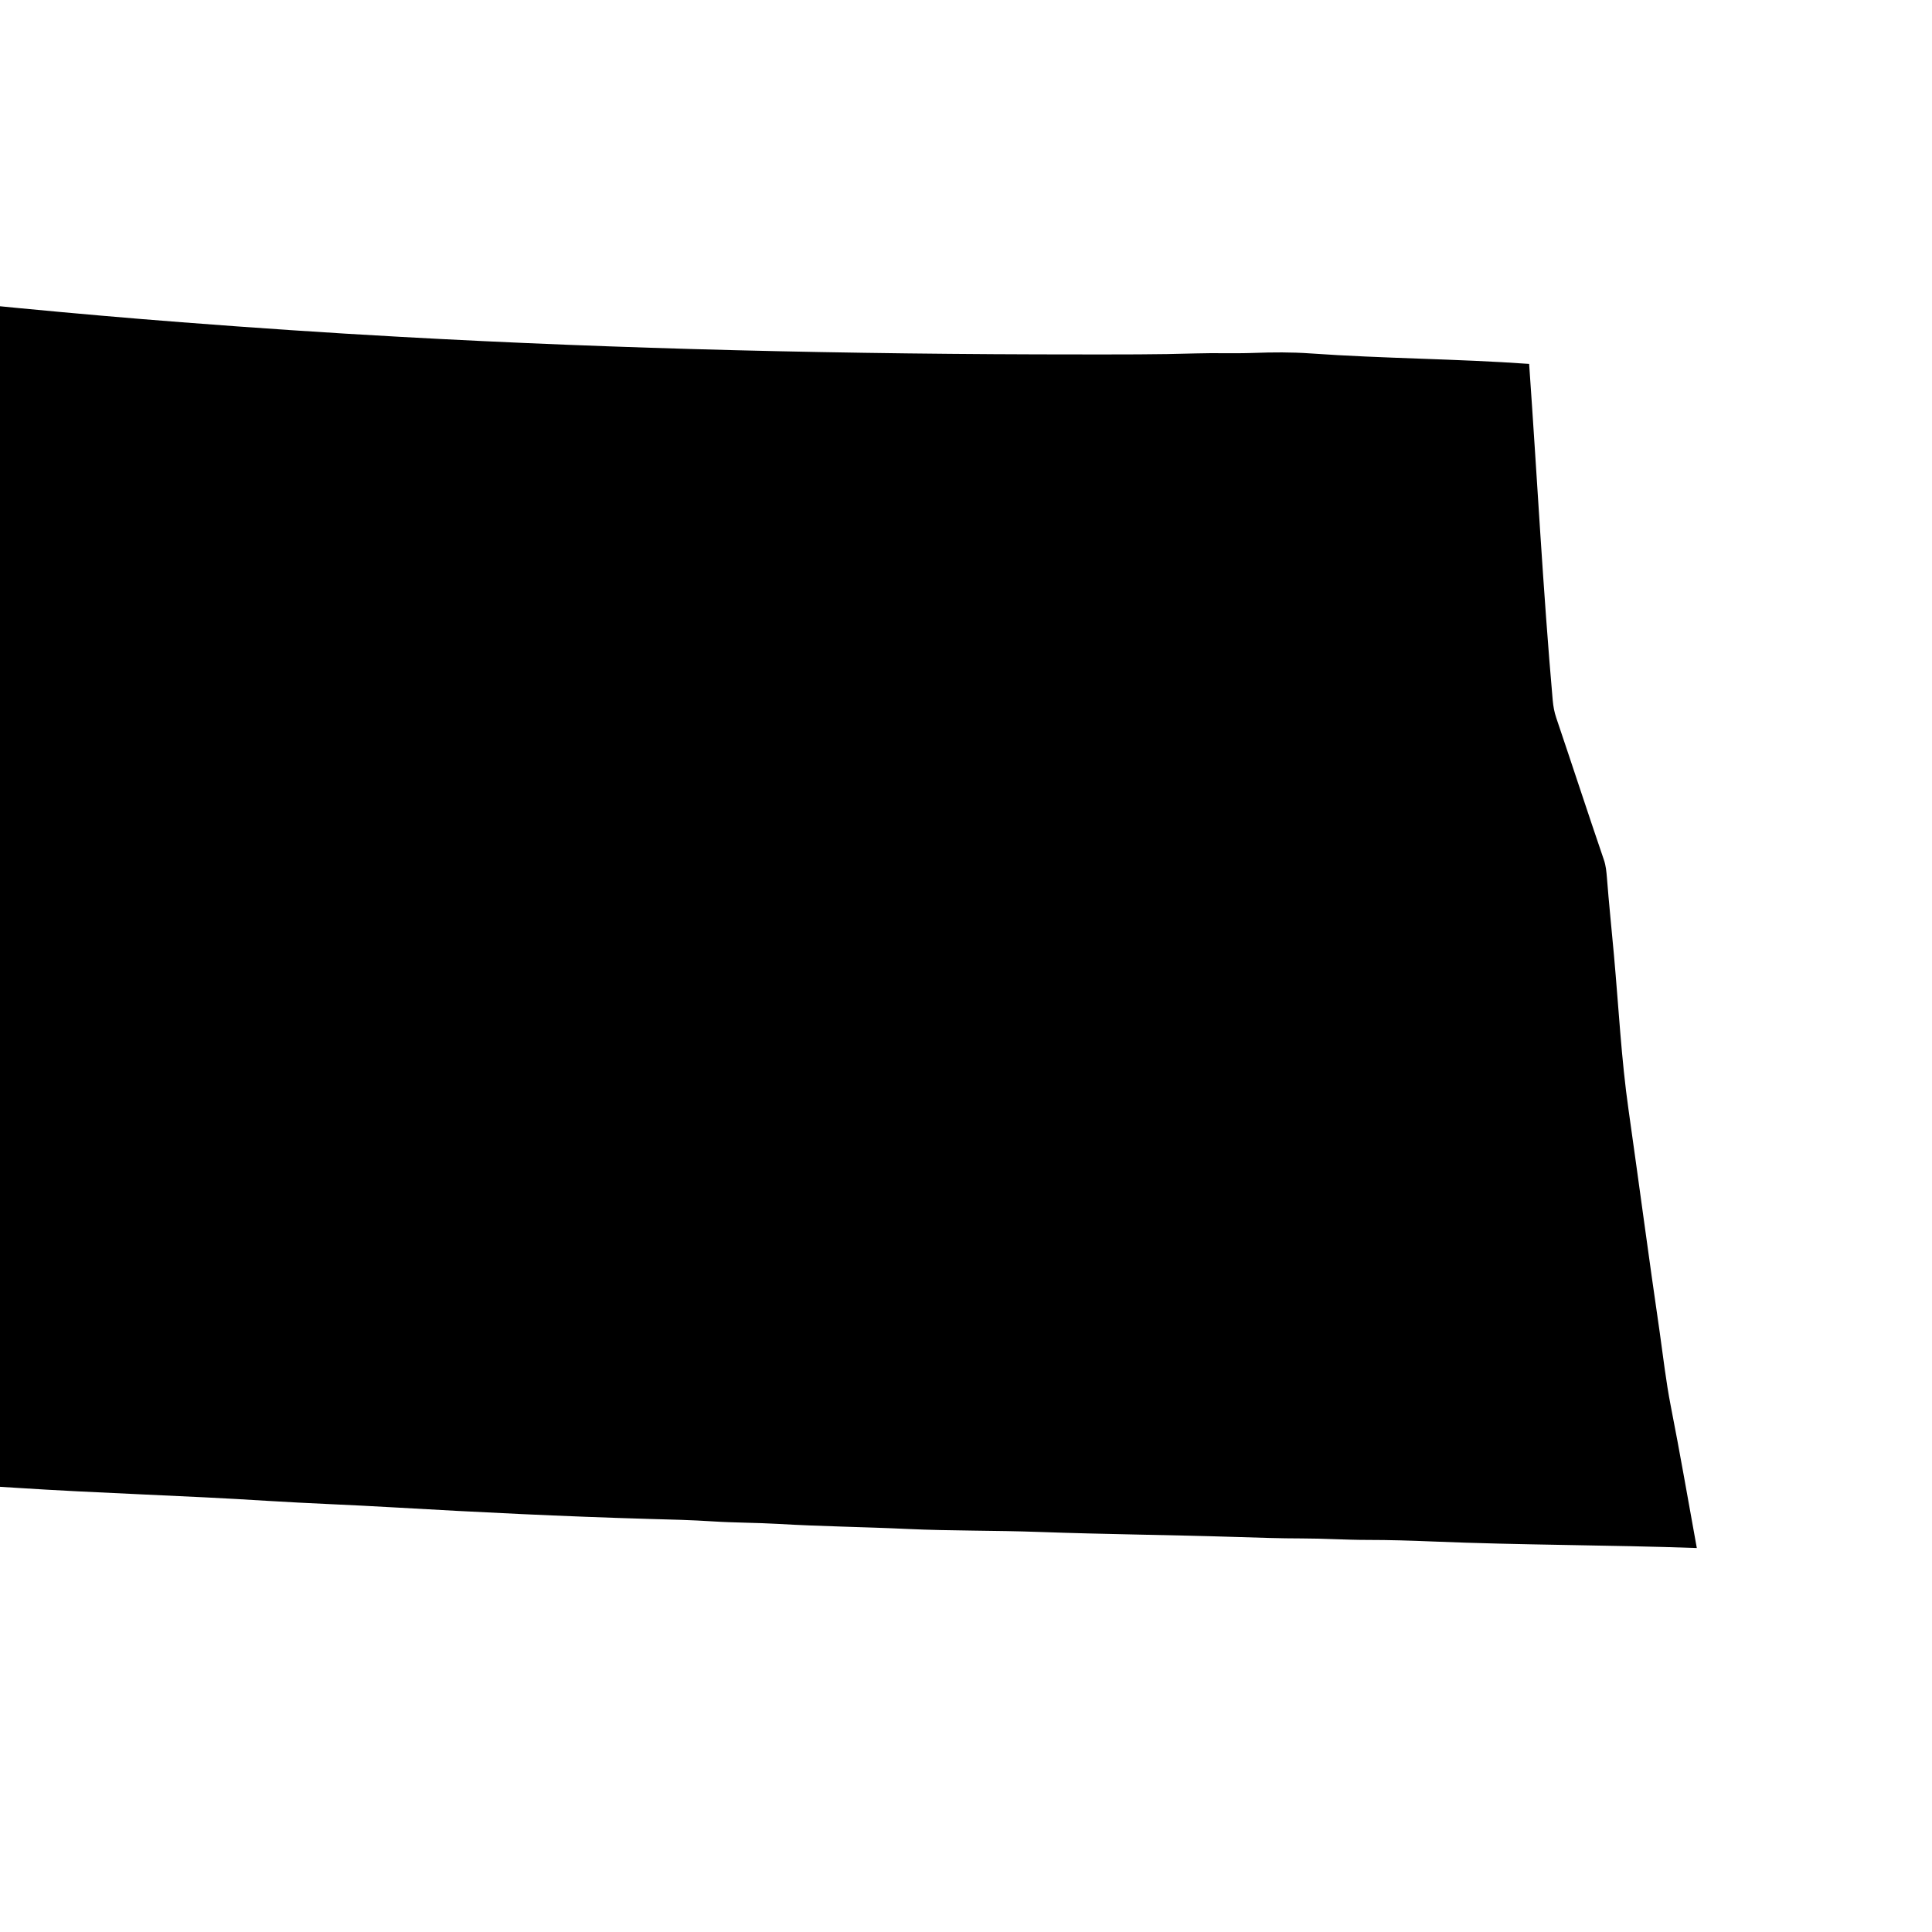
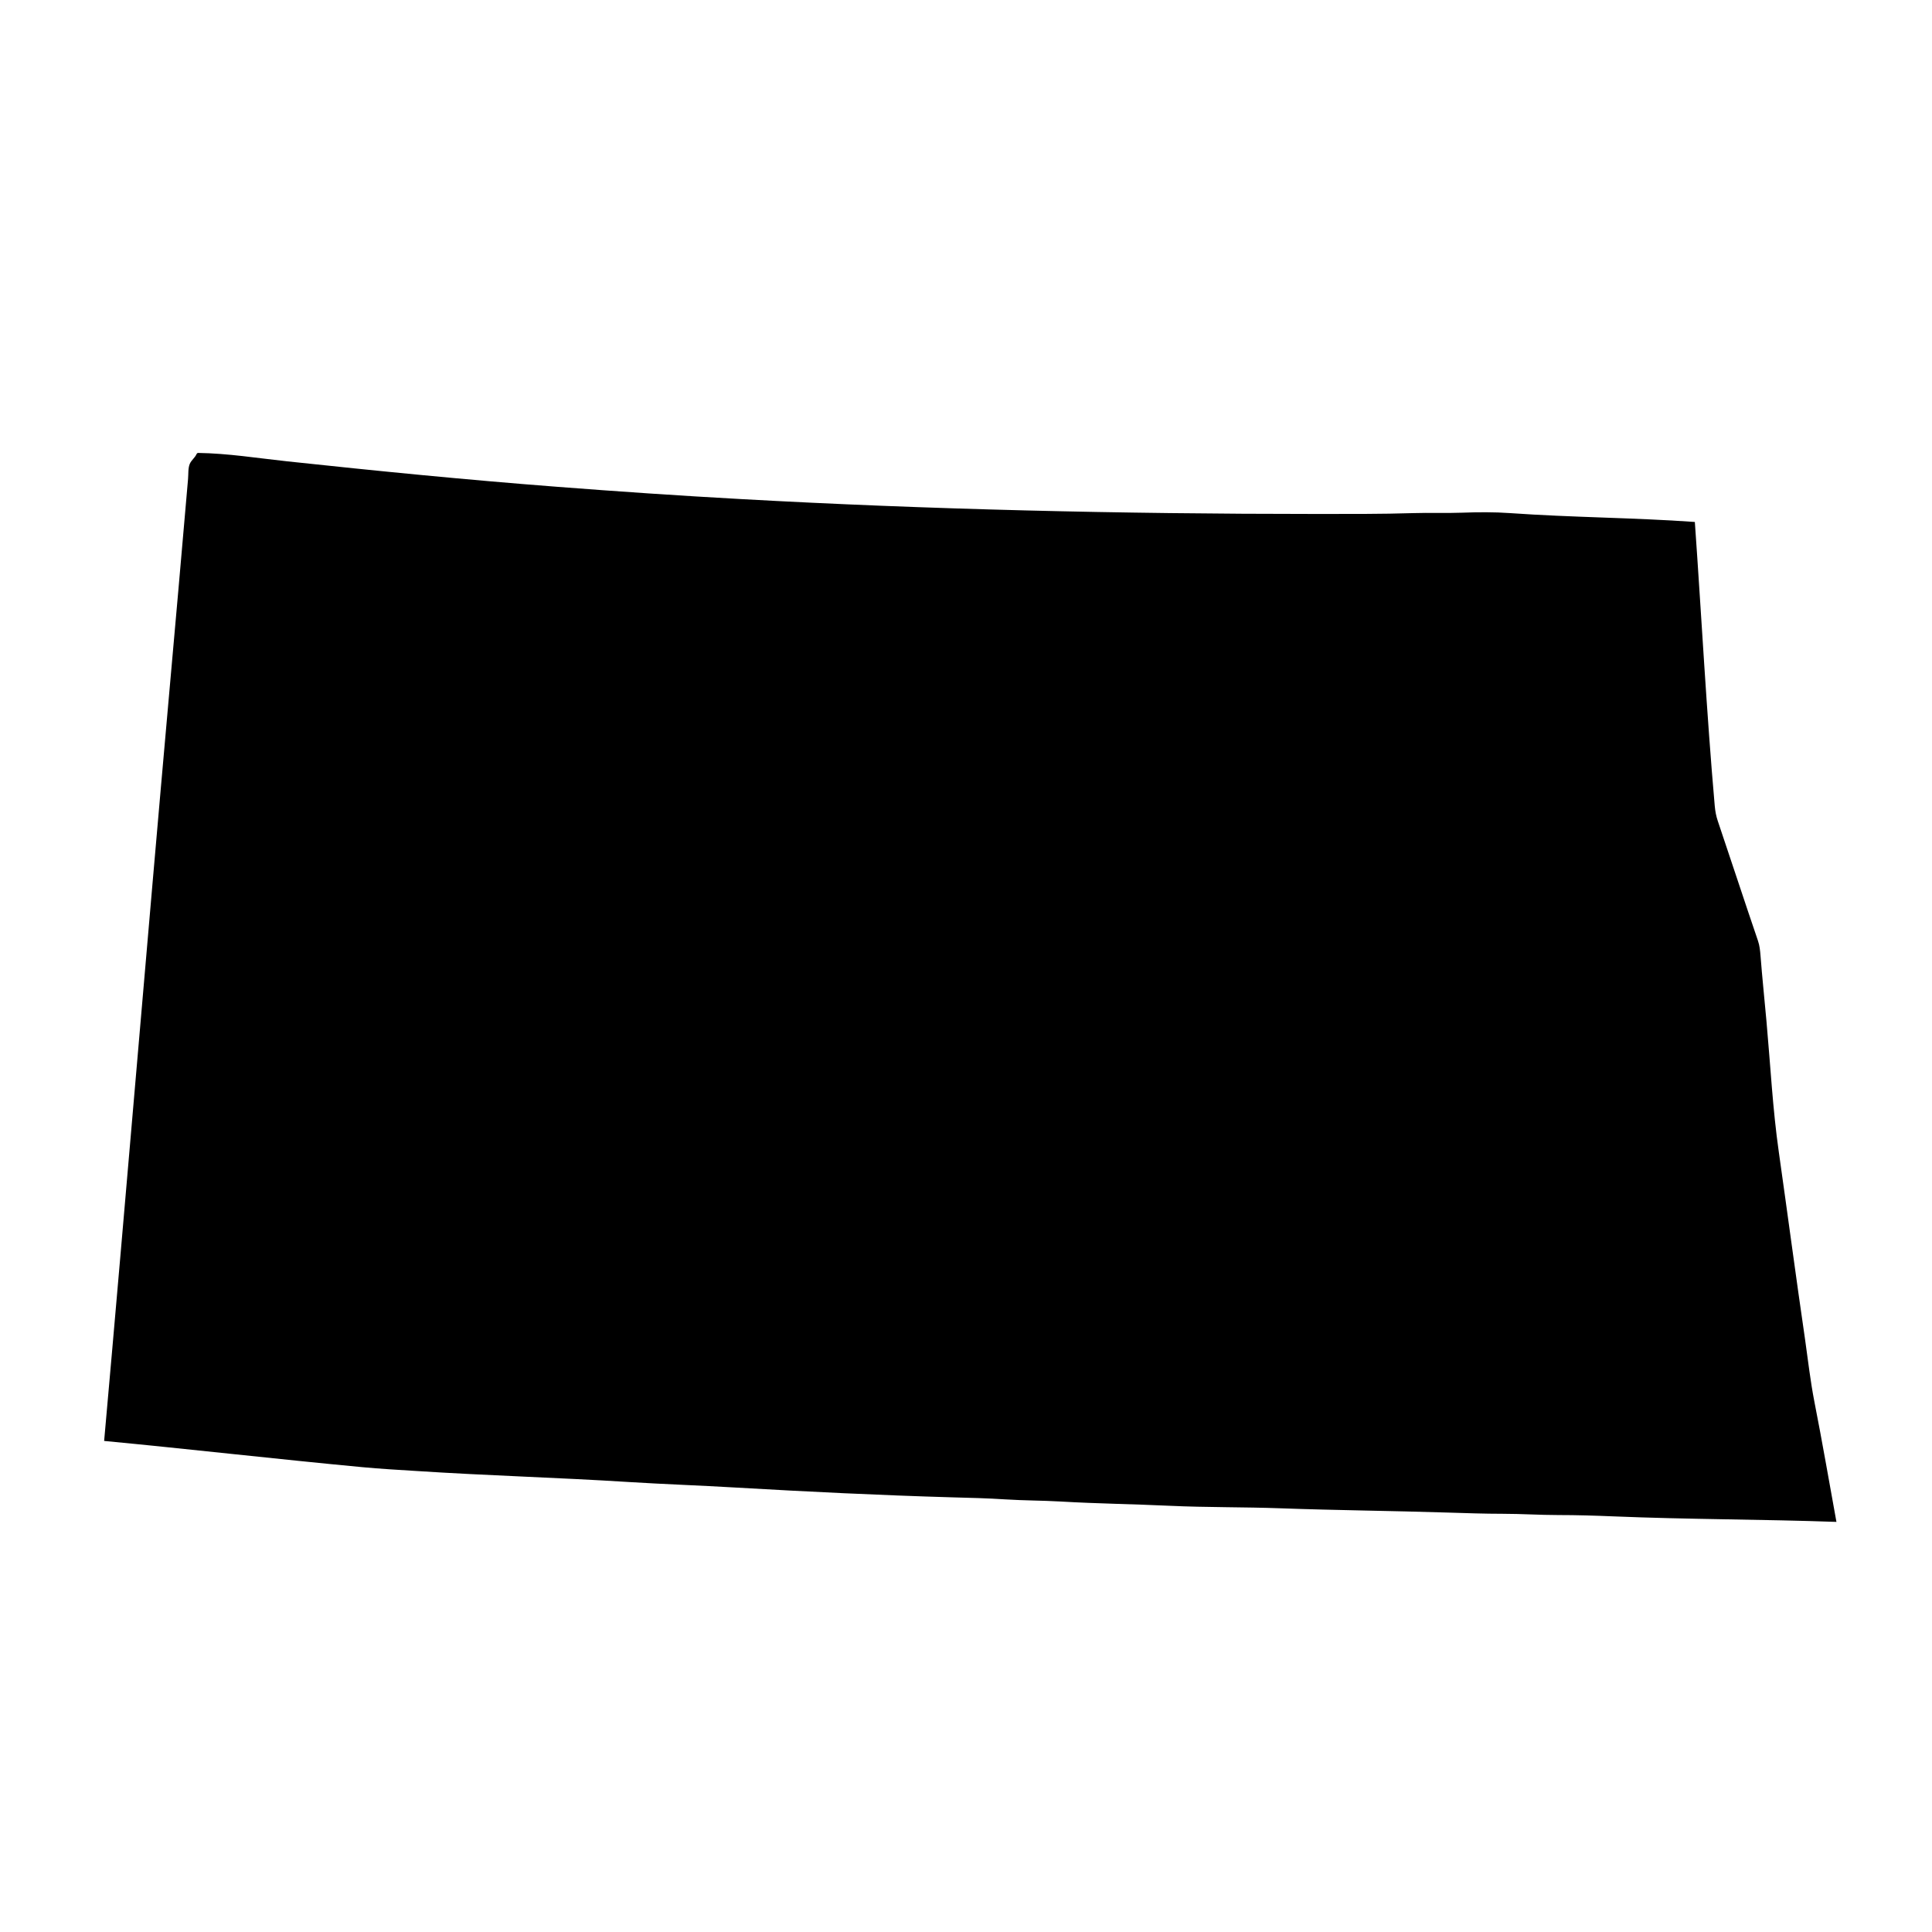
- <svg xmlns="http://www.w3.org/2000/svg" viewBox="150 80 190 190" aria-label="Map of North Dakota">
+ <svg xmlns="http://www.w3.org/2000/svg" viewBox="103 55 225 225" aria-label="Map of North Dakota">
  <path id="north-dakota" name="North Dakota" d="M313.22,211.007c-1.068-7.298-2.023-14.537-3.063-21.864   c-0.708-4.944-0.967-10.018-1.434-15.203c-0.235-2.619-0.507-5.203-0.69-7.599c-0.053-0.649-0.105-1.21-0.301-1.782   c-1.587-4.637-3.132-9.38-4.684-13.964c-0.195-0.578-0.289-1.109-0.349-1.734c-0.955-10.85-1.533-21.953-2.318-33.073   c-7.109-0.508-14.271-0.52-21.521-1.032c-1.841-0.13-3.705-0.118-5.581-0.048c-1.876,0.071-3.788-0.012-5.669,0.048   c-3.753,0.117-7.564,0.1-11.357,0.1c-22.802,0-45.361-0.53-66.884-1.729c-7.251-0.4-14.384-0.885-21.475-1.434   c-10.673-0.819-21.108-1.858-31.397-2.961c-3.486-0.372-6.938-0.938-10.46-0.985c-0.077,0.029-0.118,0.076-0.153,0.147   c-0.201,0.442-0.596,0.69-0.785,1.133c-0.212,0.513-0.147,1.191-0.2,1.775c-0.726,8.401-1.487,17.073-2.224,25.28   c-2.578,28.955-4.98,57.957-7.547,86.729c9.93,0.944,20.095,2.118,30.106,3.057c2.077,0.194,4.142,0.313,6.224,0.441   c8.318,0.543,16.59,0.768,24.779,1.287c4.129,0.259,8.282,0.395,12.436,0.643c8.342,0.483,16.767,0.896,25.174,1.139   c2.076,0.053,4.194,0.106,6.271,0.242c2.141,0.136,4.283,0.123,6.418,0.247c4.219,0.248,8.449,0.296,12.685,0.496   c4.307,0.2,8.649,0.136,12.985,0.295c6.466,0.235,12.955,0.289,19.397,0.495c2.13,0.065,4.283,0.142,6.413,0.142   c2.153,0,4.301,0.147,6.472,0.147c2.124,0,4.289,0.065,6.419,0.154c8.637,0.359,17.315,0.336,25.964,0.643   c-0.85-4.667-1.651-9.339-2.572-14.018C313.839,215.851,313.562,213.432,313.22,211.007z" />
</svg>
